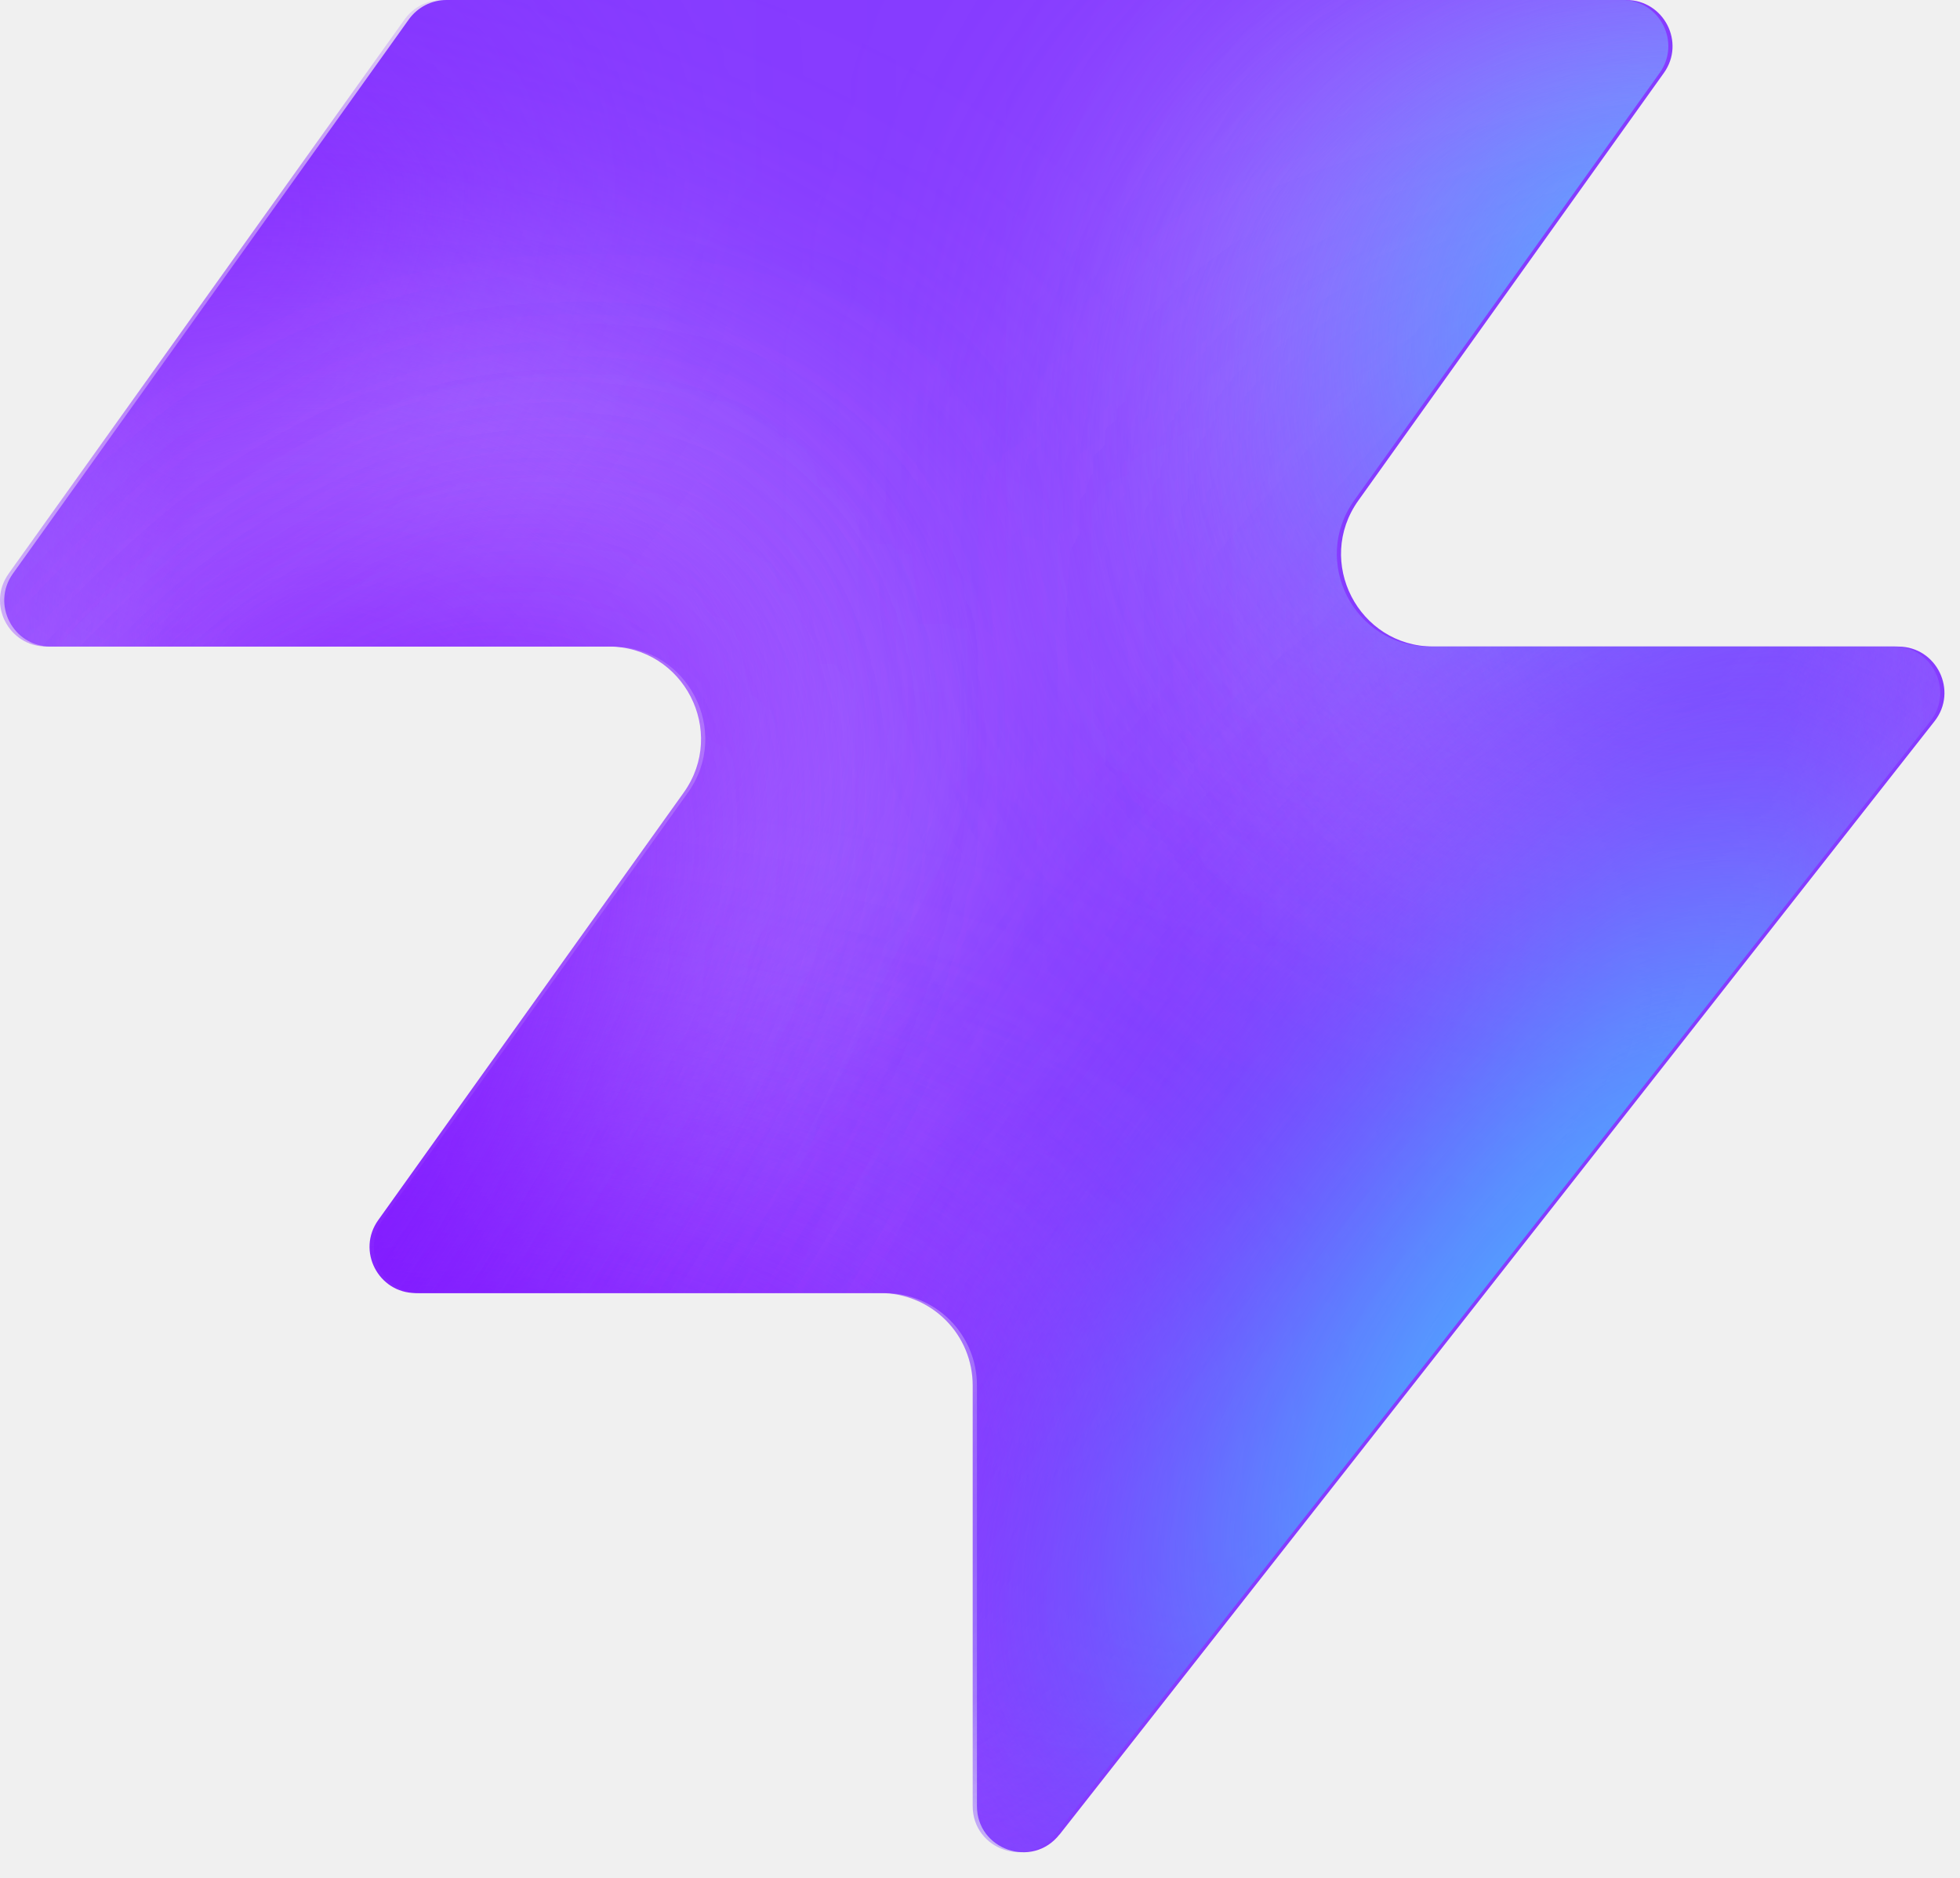
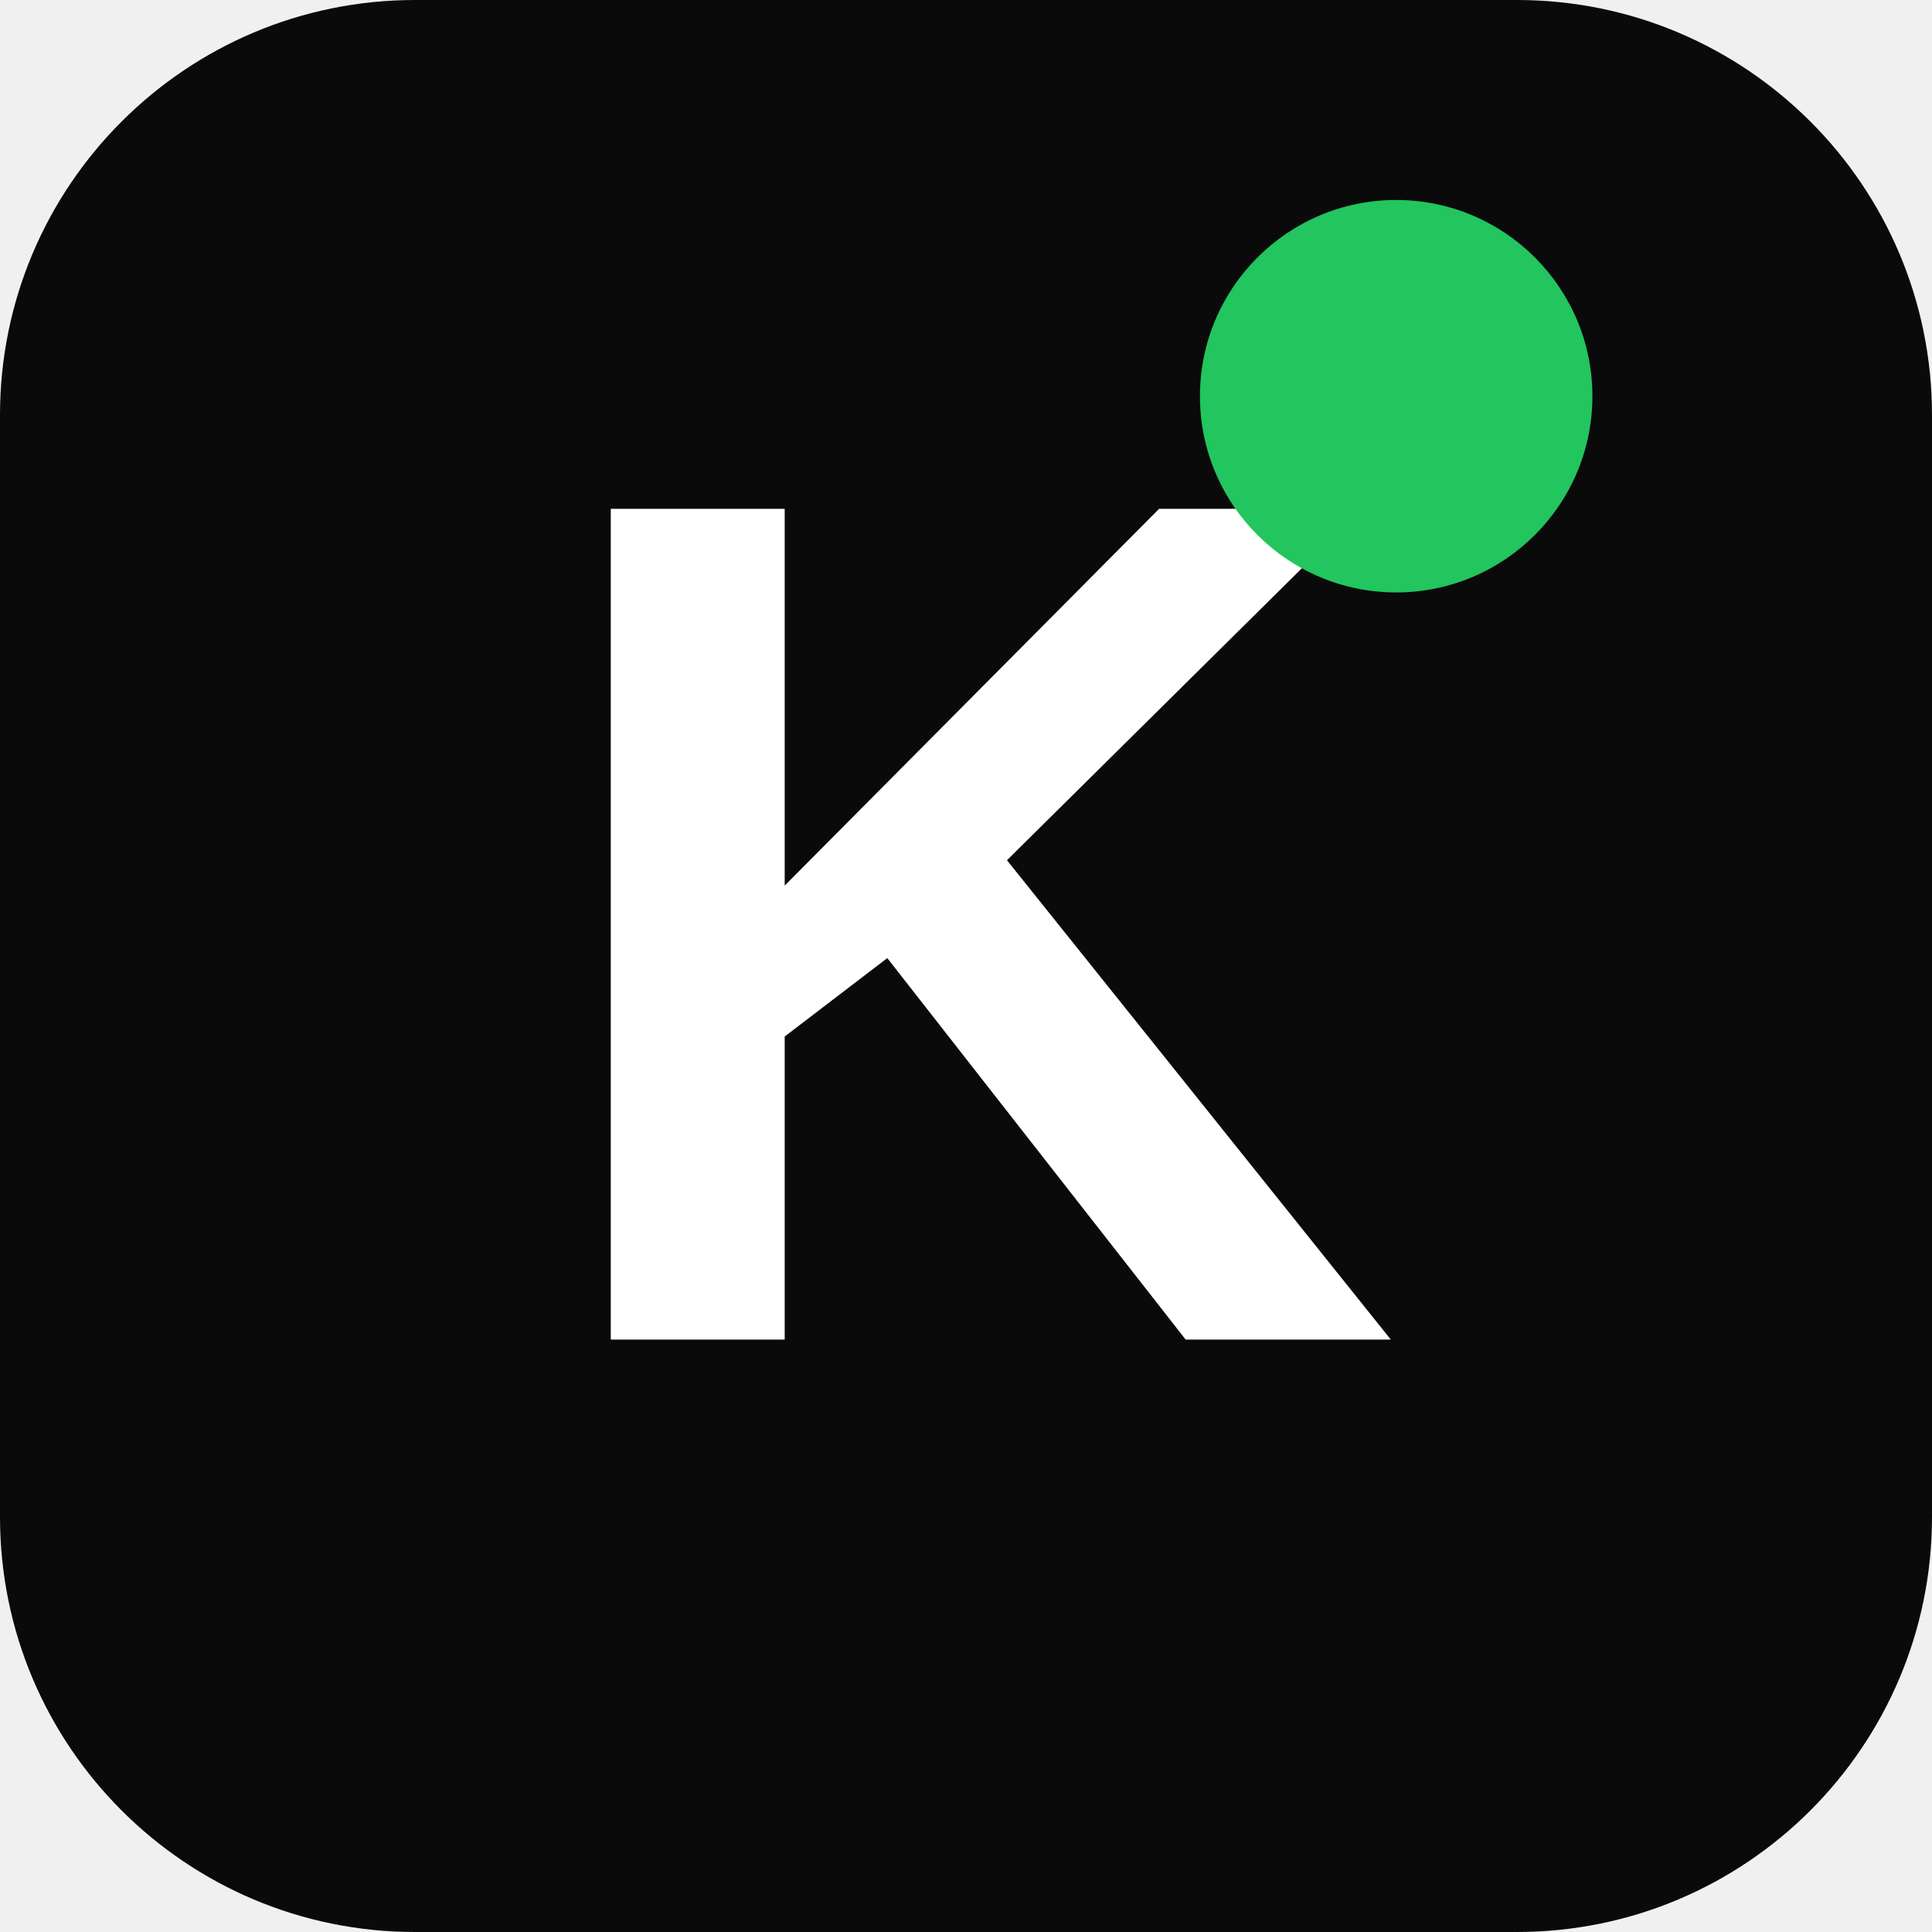
- <svg xmlns="http://www.w3.org/2000/svg" width="48" height="46" fill="none" viewBox="0 0 48 46">
-   <path fill="#863bff" d="M25.946 44.938c-.664.845-2.021.375-2.021-.698V33.937a2.26 2.26 0 0 0-2.262-2.262H10.287c-.92 0-1.456-1.04-.92-1.788l7.48-10.471c1.07-1.497 0-3.578-1.842-3.578H1.237c-.92 0-1.456-1.04-.92-1.788L10.013.474c.214-.297.556-.474.92-.474h28.894c.92 0 1.456 1.04.92 1.788l-7.48 10.471c-1.07 1.498 0 3.579 1.842 3.579h11.377c.943 0 1.473 1.088.89 1.83L25.947 44.94z" style="fill:#863bff;fill:color(display-p3 .525 .23 1);fill-opacity:1" />
-   <mask id="a" width="48" height="46" x="0" y="0" maskUnits="userSpaceOnUse" style="mask-type:alpha">
-     <path fill="#000" d="M25.842 44.938c-.664.844-2.021.375-2.021-.698V33.937a2.26 2.26 0 0 0-2.262-2.262H10.183c-.92 0-1.456-1.04-.92-1.788l7.48-10.471c1.07-1.498 0-3.579-1.842-3.579H1.133c-.92 0-1.456-1.04-.92-1.787L9.91.473c.214-.297.556-.474.92-.474h28.894c.92 0 1.456 1.04.92 1.788l-7.48 10.471c-1.07 1.498 0 3.578 1.842 3.578h11.377c.943 0 1.473 1.088.89 1.832L25.843 44.94z" style="fill:#000;fill-opacity:1" />
-   </mask>
-   <g mask="url(#a)">
-     <g filter="url(#b)">
-       <ellipse cx="5.508" cy="14.704" fill="#ede6ff" rx="5.508" ry="14.704" style="fill:#ede6ff;fill:color(display-p3 .927 .903 1);fill-opacity:1" transform="matrix(.00324 1 1 -.00324 -4.47 31.516)" />
-     </g>
-     <g filter="url(#c)">
-       <ellipse cx="10.399" cy="29.851" fill="#ede6ff" rx="10.399" ry="29.851" style="fill:#ede6ff;fill:color(display-p3 .927 .903 1);fill-opacity:1" transform="matrix(.00324 1 1 -.00324 -39.328 7.883)" />
-     </g>
-     <g filter="url(#d)">
-       <ellipse cx="5.508" cy="30.487" fill="#7e14ff" rx="5.508" ry="30.487" style="fill:#7e14ff;fill:color(display-p3 .492 .077 1);fill-opacity:1" transform="rotate(89.814 -25.913 -14.639)scale(1 -1)" />
-     </g>
-     <g filter="url(#e)">
-       <ellipse cx="5.508" cy="30.599" fill="#7e14ff" rx="5.508" ry="30.599" style="fill:#7e14ff;fill:color(display-p3 .492 .077 1);fill-opacity:1" transform="rotate(89.814 -32.644 -3.334)scale(1 -1)" />
-     </g>
-     <g filter="url(#f)">
-       <ellipse cx="5.508" cy="30.599" fill="#7e14ff" rx="5.508" ry="30.599" style="fill:#7e14ff;fill:color(display-p3 .492 .077 1);fill-opacity:1" transform="matrix(.00324 1 1 -.00324 -34.34 30.47)" />
-     </g>
-     <g filter="url(#g)">
-       <ellipse cx="14.072" cy="22.078" fill="#ede6ff" rx="14.072" ry="22.078" style="fill:#ede6ff;fill:color(display-p3 .927 .903 1);fill-opacity:1" transform="rotate(93.35 24.506 48.493)scale(-1 1)" />
-     </g>
-     <g filter="url(#h)">
-       <ellipse cx="3.47" cy="21.501" fill="#7e14ff" rx="3.47" ry="21.501" style="fill:#7e14ff;fill:color(display-p3 .492 .077 1);fill-opacity:1" transform="rotate(89.009 28.708 47.59)scale(-1 1)" />
-     </g>
-     <g filter="url(#i)">
-       <ellipse cx="3.47" cy="21.501" fill="#7e14ff" rx="3.47" ry="21.501" style="fill:#7e14ff;fill:color(display-p3 .492 .077 1);fill-opacity:1" transform="rotate(89.009 28.708 47.59)scale(-1 1)" />
-     </g>
-     <g filter="url(#j)">
-       <ellipse cx=".387" cy="8.972" fill="#7e14ff" rx="4.407" ry="29.108" style="fill:#7e14ff;fill:color(display-p3 .492 .077 1);fill-opacity:1" transform="rotate(39.51 .387 8.972)" />
-     </g>
-     <g filter="url(#k)">
-       <ellipse cx="47.523" cy="-6.092" fill="#7e14ff" rx="4.407" ry="29.108" style="fill:#7e14ff;fill:color(display-p3 .492 .077 1);fill-opacity:1" transform="rotate(37.892 47.523 -6.092)" />
-     </g>
-     <g filter="url(#l)">
-       <ellipse cx="41.412" cy="6.333" fill="#47bfff" rx="5.971" ry="9.665" style="fill:#47bfff;fill:color(display-p3 .28 .748 1);fill-opacity:1" transform="rotate(37.892 41.412 6.333)" />
-     </g>
-     <g filter="url(#m)">
-       <ellipse cx="-1.879" cy="38.332" fill="#7e14ff" rx="4.407" ry="29.108" style="fill:#7e14ff;fill:color(display-p3 .492 .077 1);fill-opacity:1" transform="rotate(37.892 -1.88 38.332)" />
-     </g>
-     <g filter="url(#n)">
-       <ellipse cx="-1.879" cy="38.332" fill="#7e14ff" rx="4.407" ry="29.108" style="fill:#7e14ff;fill:color(display-p3 .492 .077 1);fill-opacity:1" transform="rotate(37.892 -1.88 38.332)" />
-     </g>
-     <g filter="url(#o)">
-       <ellipse cx="35.651" cy="29.907" fill="#7e14ff" rx="4.407" ry="29.108" style="fill:#7e14ff;fill:color(display-p3 .492 .077 1);fill-opacity:1" transform="rotate(37.892 35.651 29.907)" />
-     </g>
-     <g filter="url(#p)">
-       <ellipse cx="38.418" cy="32.4" fill="#47bfff" rx="5.971" ry="15.297" style="fill:#47bfff;fill:color(display-p3 .28 .748 1);fill-opacity:1" transform="rotate(37.892 38.418 32.4)" />
-     </g>
-   </g>
-   <defs>
-     <filter id="b" width="60.045" height="41.654" x="-19.77" y="16.149" color-interpolation-filters="sRGB" filterUnits="userSpaceOnUse">
-       <feFlood flood-opacity="0" result="BackgroundImageFix" />
-       <feBlend in="SourceGraphic" in2="BackgroundImageFix" result="shape" />
-       <feGaussianBlur result="effect1_foregroundBlur_2002_17158" stdDeviation="7.659" />
-     </filter>
-     <filter id="c" width="90.34" height="51.437" x="-54.613" y="-7.533" color-interpolation-filters="sRGB" filterUnits="userSpaceOnUse">
-       <feFlood flood-opacity="0" result="BackgroundImageFix" />
-       <feBlend in="SourceGraphic" in2="BackgroundImageFix" result="shape" />
-       <feGaussianBlur result="effect1_foregroundBlur_2002_17158" stdDeviation="7.659" />
-     </filter>
-     <filter id="d" width="79.355" height="29.4" x="-49.64" y="2.03" color-interpolation-filters="sRGB" filterUnits="userSpaceOnUse">
-       <feFlood flood-opacity="0" result="BackgroundImageFix" />
-       <feBlend in="SourceGraphic" in2="BackgroundImageFix" result="shape" />
-       <feGaussianBlur result="effect1_foregroundBlur_2002_17158" stdDeviation="4.596" />
-     </filter>
-     <filter id="e" width="79.579" height="29.4" x="-45.045" y="20.029" color-interpolation-filters="sRGB" filterUnits="userSpaceOnUse">
-       <feFlood flood-opacity="0" result="BackgroundImageFix" />
-       <feBlend in="SourceGraphic" in2="BackgroundImageFix" result="shape" />
-       <feGaussianBlur result="effect1_foregroundBlur_2002_17158" stdDeviation="4.596" />
-     </filter>
-     <filter id="f" width="79.579" height="29.4" x="-43.513" y="21.178" color-interpolation-filters="sRGB" filterUnits="userSpaceOnUse">
-       <feFlood flood-opacity="0" result="BackgroundImageFix" />
-       <feBlend in="SourceGraphic" in2="BackgroundImageFix" result="shape" />
-       <feGaussianBlur result="effect1_foregroundBlur_2002_17158" stdDeviation="4.596" />
-     </filter>
-     <filter id="g" width="74.749" height="58.852" x="15.756" y="-17.901" color-interpolation-filters="sRGB" filterUnits="userSpaceOnUse">
-       <feFlood flood-opacity="0" result="BackgroundImageFix" />
-       <feBlend in="SourceGraphic" in2="BackgroundImageFix" result="shape" />
-       <feGaussianBlur result="effect1_foregroundBlur_2002_17158" stdDeviation="7.659" />
-     </filter>
-     <filter id="h" width="61.377" height="25.362" x="23.548" y="2.284" color-interpolation-filters="sRGB" filterUnits="userSpaceOnUse">
-       <feFlood flood-opacity="0" result="BackgroundImageFix" />
-       <feBlend in="SourceGraphic" in2="BackgroundImageFix" result="shape" />
-       <feGaussianBlur result="effect1_foregroundBlur_2002_17158" stdDeviation="4.596" />
-     </filter>
-     <filter id="i" width="61.377" height="25.362" x="23.548" y="2.284" color-interpolation-filters="sRGB" filterUnits="userSpaceOnUse">
-       <feFlood flood-opacity="0" result="BackgroundImageFix" />
-       <feBlend in="SourceGraphic" in2="BackgroundImageFix" result="shape" />
-       <feGaussianBlur result="effect1_foregroundBlur_2002_17158" stdDeviation="4.596" />
-     </filter>
-     <filter id="j" width="56.045" height="63.649" x="-27.636" y="-22.853" color-interpolation-filters="sRGB" filterUnits="userSpaceOnUse">
-       <feFlood flood-opacity="0" result="BackgroundImageFix" />
-       <feBlend in="SourceGraphic" in2="BackgroundImageFix" result="shape" />
-       <feGaussianBlur result="effect1_foregroundBlur_2002_17158" stdDeviation="4.596" />
-     </filter>
-     <filter id="k" width="54.814" height="64.646" x="20.116" y="-38.415" color-interpolation-filters="sRGB" filterUnits="userSpaceOnUse">
-       <feFlood flood-opacity="0" result="BackgroundImageFix" />
-       <feBlend in="SourceGraphic" in2="BackgroundImageFix" result="shape" />
-       <feGaussianBlur result="effect1_foregroundBlur_2002_17158" stdDeviation="4.596" />
-     </filter>
-     <filter id="l" width="33.541" height="35.313" x="24.641" y="-11.323" color-interpolation-filters="sRGB" filterUnits="userSpaceOnUse">
-       <feFlood flood-opacity="0" result="BackgroundImageFix" />
-       <feBlend in="SourceGraphic" in2="BackgroundImageFix" result="shape" />
-       <feGaussianBlur result="effect1_foregroundBlur_2002_17158" stdDeviation="4.596" />
-     </filter>
-     <filter id="m" width="54.814" height="64.646" x="-29.286" y="6.009" color-interpolation-filters="sRGB" filterUnits="userSpaceOnUse">
-       <feFlood flood-opacity="0" result="BackgroundImageFix" />
-       <feBlend in="SourceGraphic" in2="BackgroundImageFix" result="shape" />
-       <feGaussianBlur result="effect1_foregroundBlur_2002_17158" stdDeviation="4.596" />
-     </filter>
-     <filter id="n" width="54.814" height="64.646" x="-29.286" y="6.009" color-interpolation-filters="sRGB" filterUnits="userSpaceOnUse">
-       <feFlood flood-opacity="0" result="BackgroundImageFix" />
-       <feBlend in="SourceGraphic" in2="BackgroundImageFix" result="shape" />
-       <feGaussianBlur result="effect1_foregroundBlur_2002_17158" stdDeviation="4.596" />
-     </filter>
-     <filter id="o" width="54.814" height="64.646" x="8.244" y="-2.416" color-interpolation-filters="sRGB" filterUnits="userSpaceOnUse">
-       <feFlood flood-opacity="0" result="BackgroundImageFix" />
-       <feBlend in="SourceGraphic" in2="BackgroundImageFix" result="shape" />
-       <feGaussianBlur result="effect1_foregroundBlur_2002_17158" stdDeviation="4.596" />
-     </filter>
-     <filter id="p" width="39.409" height="43.623" x="18.713" y="10.588" color-interpolation-filters="sRGB" filterUnits="userSpaceOnUse">
-       <feFlood flood-opacity="0" result="BackgroundImageFix" />
-       <feBlend in="SourceGraphic" in2="BackgroundImageFix" result="shape" />
-       <feGaussianBlur result="effect1_foregroundBlur_2002_17158" stdDeviation="4.596" />
-     </filter>
-   </defs>
+ <svg xmlns="http://www.w3.org/2000/svg" viewBox="0 0 512 512">
+   <rect width="512" height="512" rx="110" fill="#0a0a0a" />
+   <text x="256" y="355" text-anchor="middle" font-family="'Bricolage Grotesque', 'Arial Black', Arial, sans-serif" font-weight="800" font-size="320" fill="#ffffff">K</text>
+   <circle cx="370" cy="105" r="52" fill="#22c55e" />
</svg>
